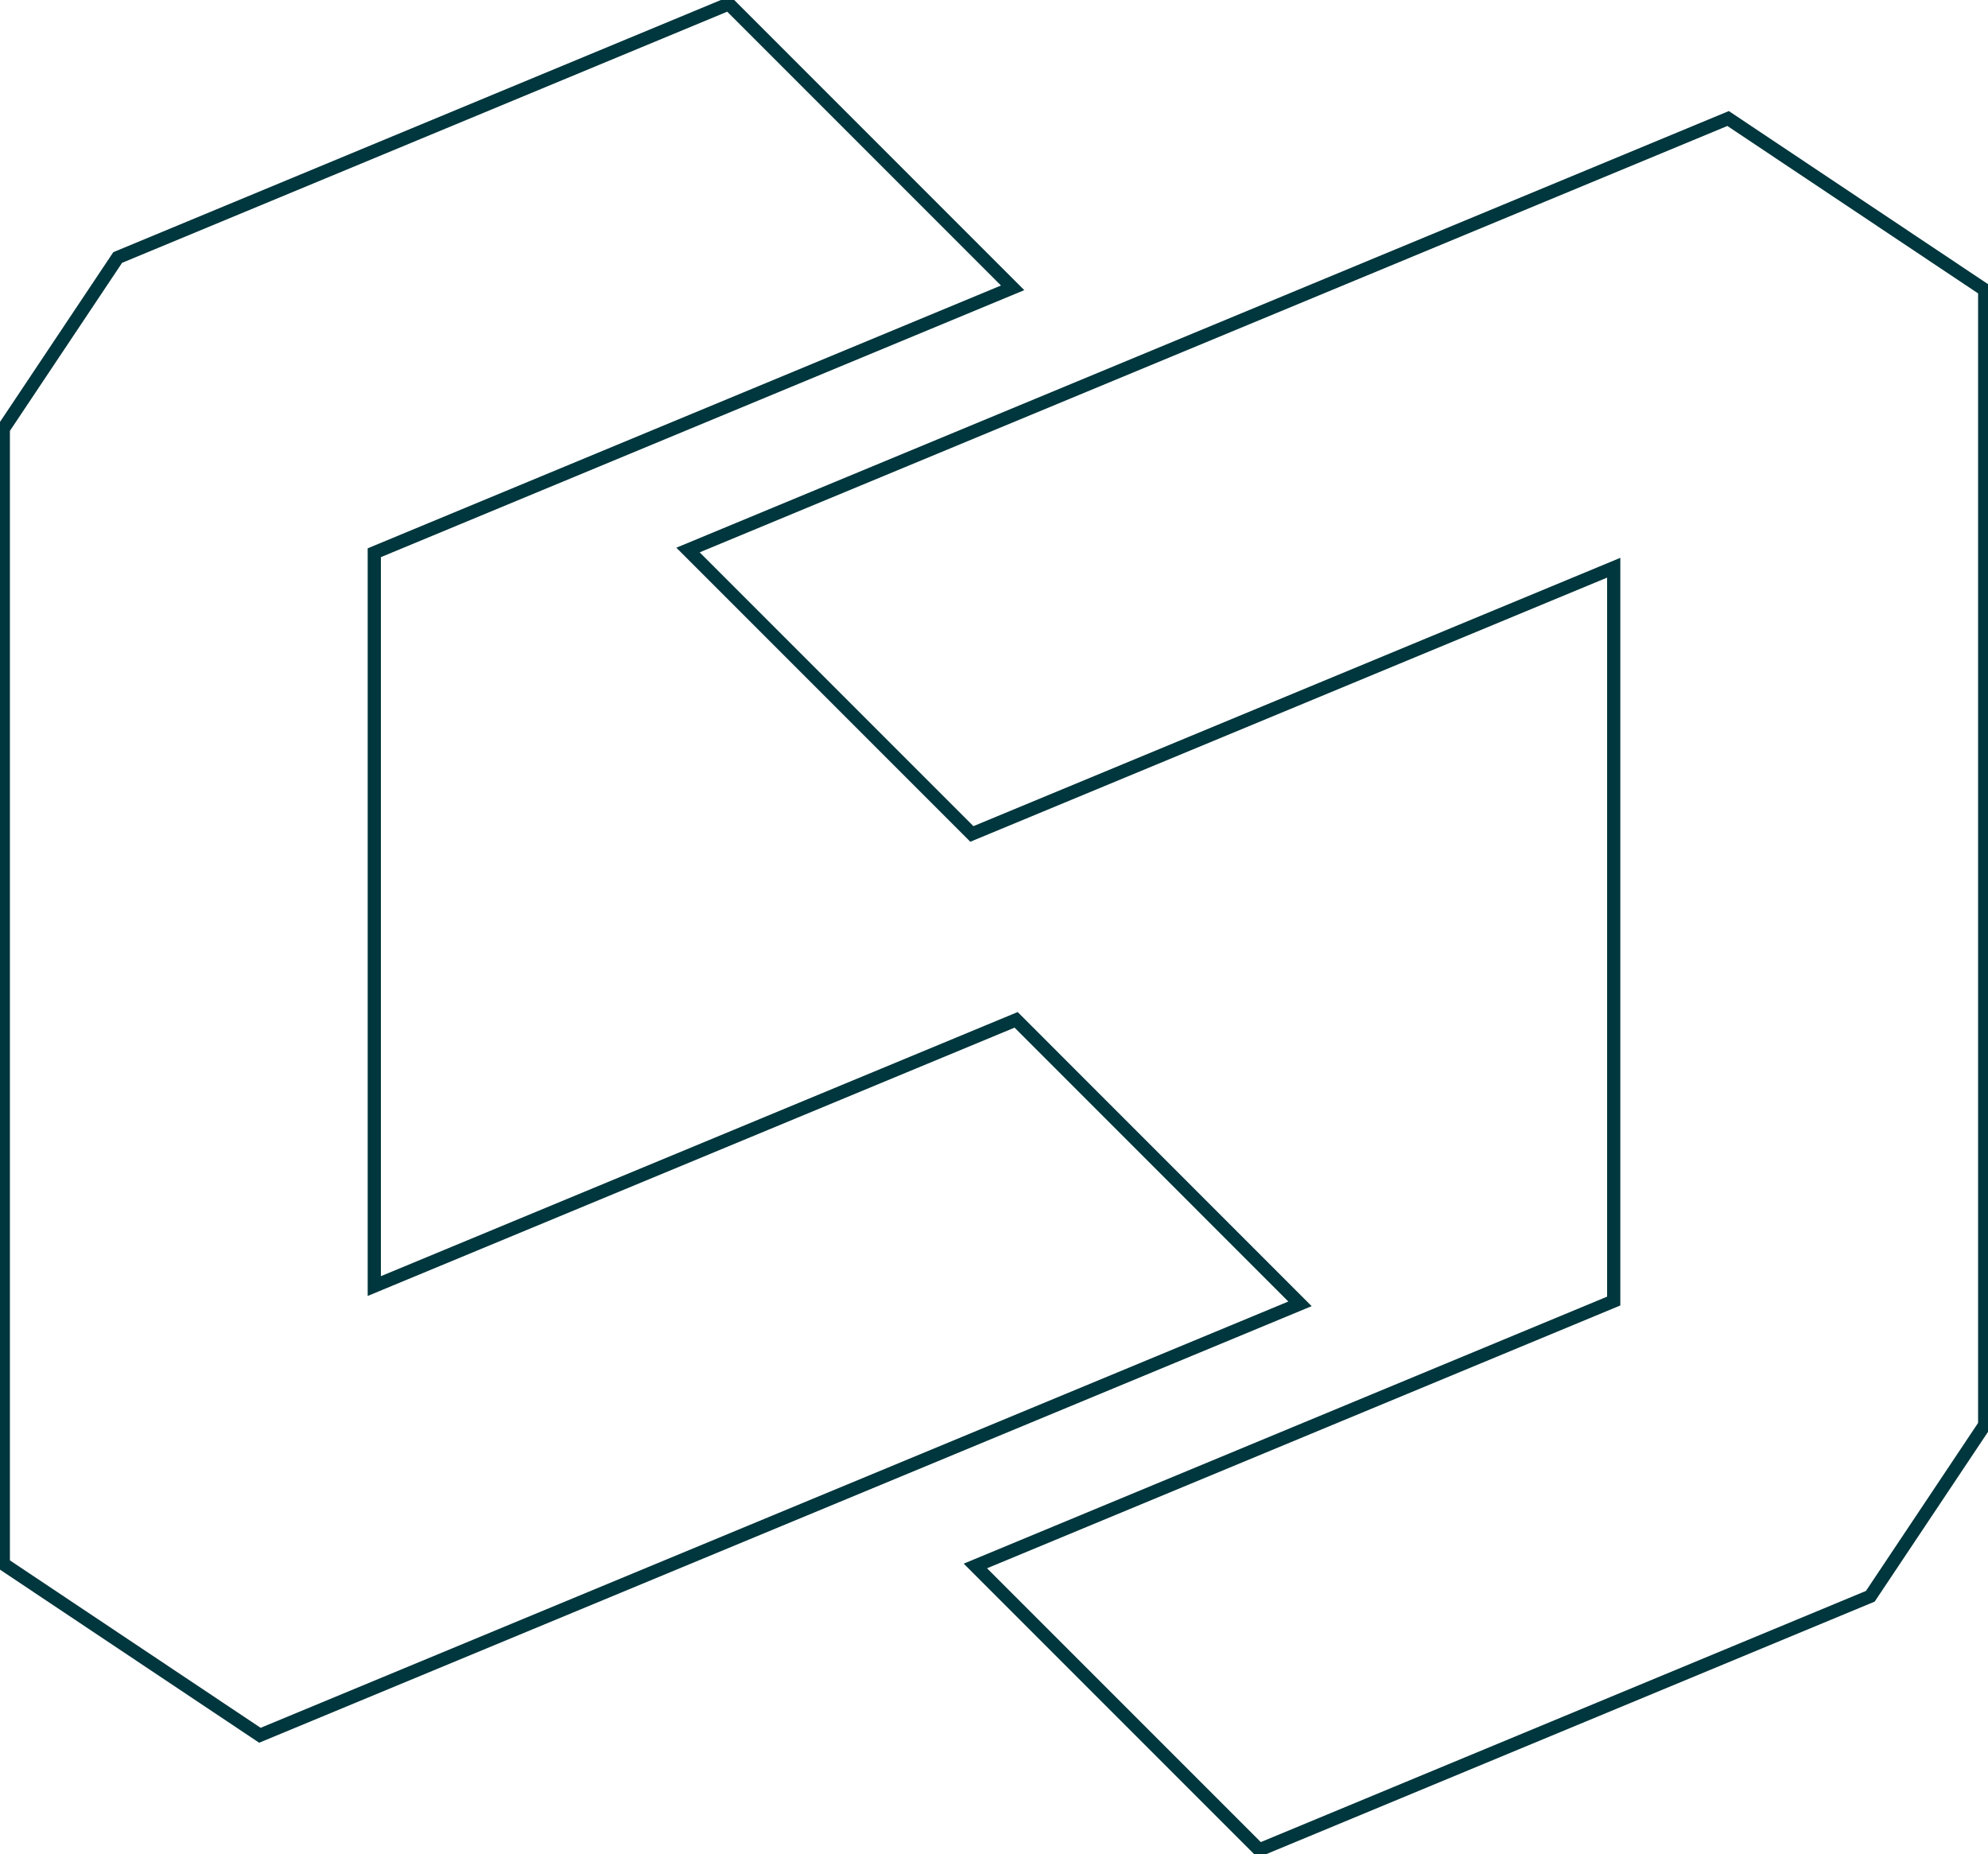
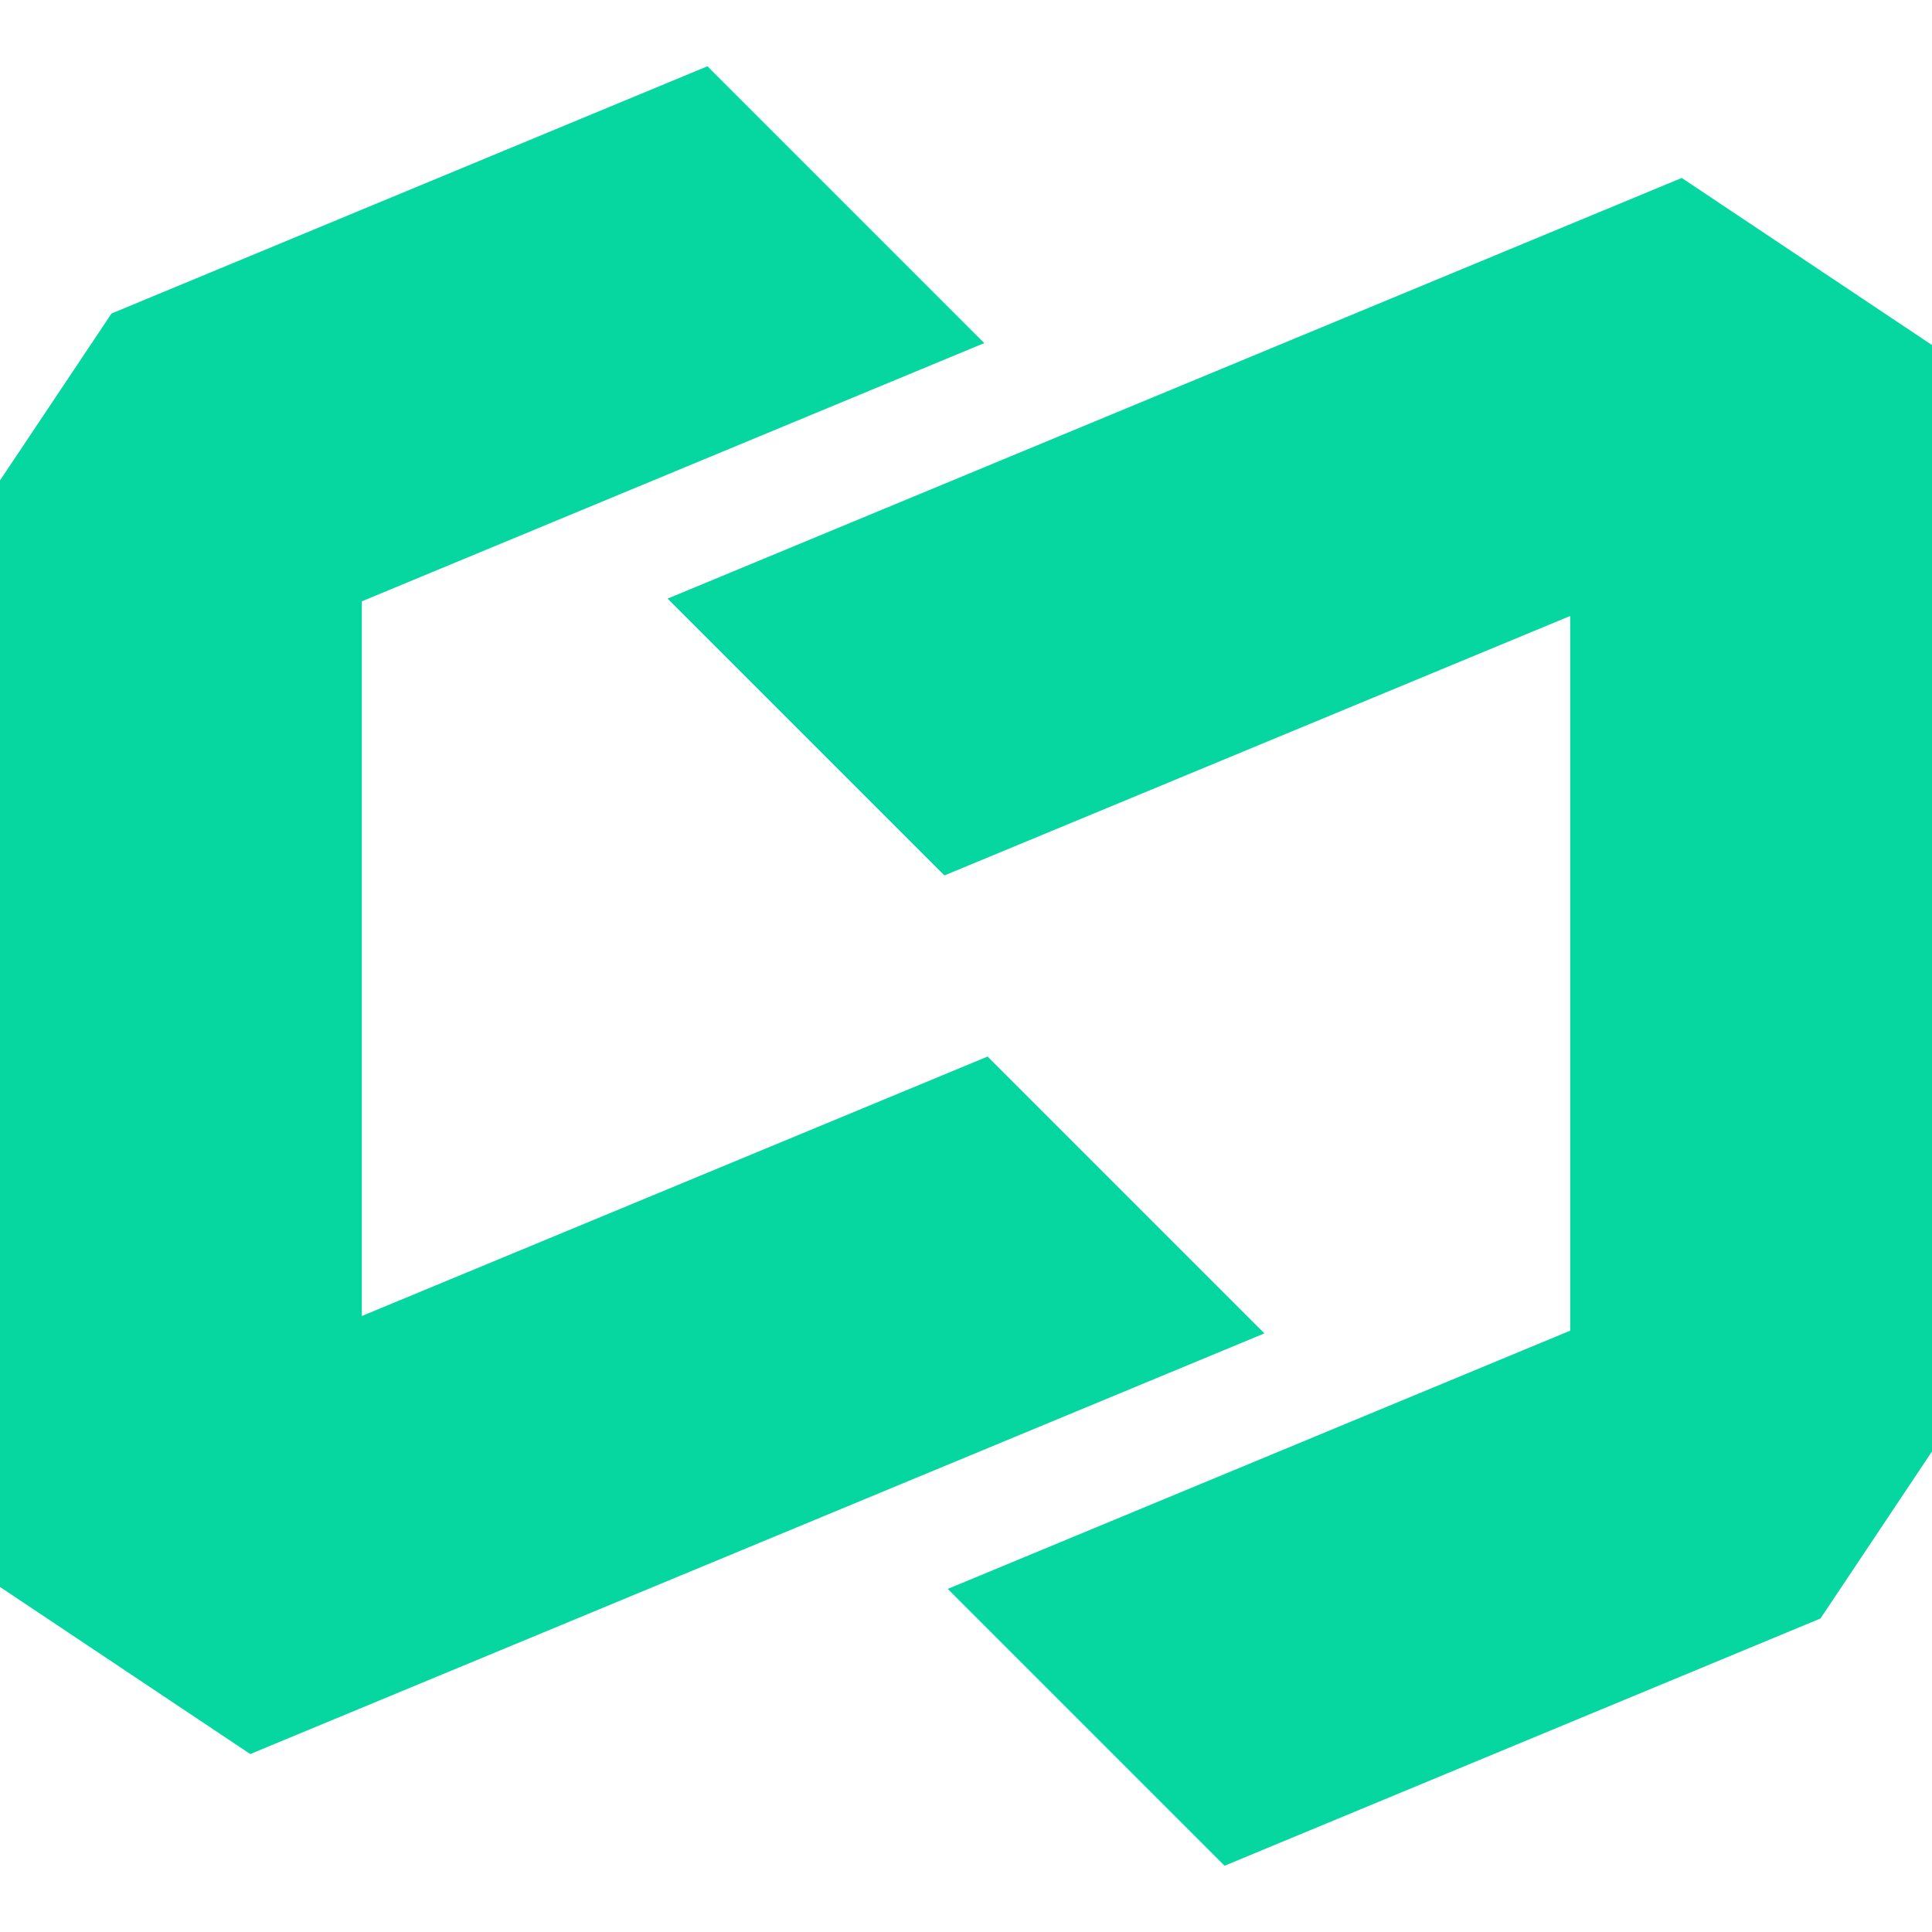
- <svg xmlns="http://www.w3.org/2000/svg" id="creo" viewBox="0 0 301 280.62">
+ <svg xmlns="http://www.w3.org/2000/svg" id="g" viewBox="0 0 128 128">
  <defs>
-     <style>
-             .cls-1 {
-                 fill: none;
-                 stroke: #00363d;
-                 stroke-width: 2px;
-                 stroke-miterlimit: 10;
-             }
-         </style>
+     <style>.k{fill:#06d6a0;}</style>
  </defs>
-   <polygon class="cls-1" points="56.67 194.68 56.67 83.67 153.32 43.57 110.34 .59 17.82 38.98 .5 64.92 .5 236.74 39.35 262.68 196.83 197.37 153.85 154.38 56.67 194.68" />
-   <polygon class="cls-1" points="244.33 85.94 244.33 196.95 147.68 237.05 190.66 280.03 283.18 241.64 300.5 215.7 300.5 43.88 261.65 17.94 104.17 83.26 147.15 126.24 244.33 85.94" />
+   <path class="k" d="M23.97,87.2v-47.36l41.24-17.11L46.87,4.39,7.39,20.77,0,31.83v73.31l16.58,11.07,67.19-27.87-18.34-18.34-41.46,17.19ZM104.03,40.8v47.36l-41.24,17.11,18.34,18.34,39.48-16.38,7.39-11.07V22.86l-16.58-11.07-67.19,27.87,18.34,18.34,41.46-17.19Z" />
</svg>
